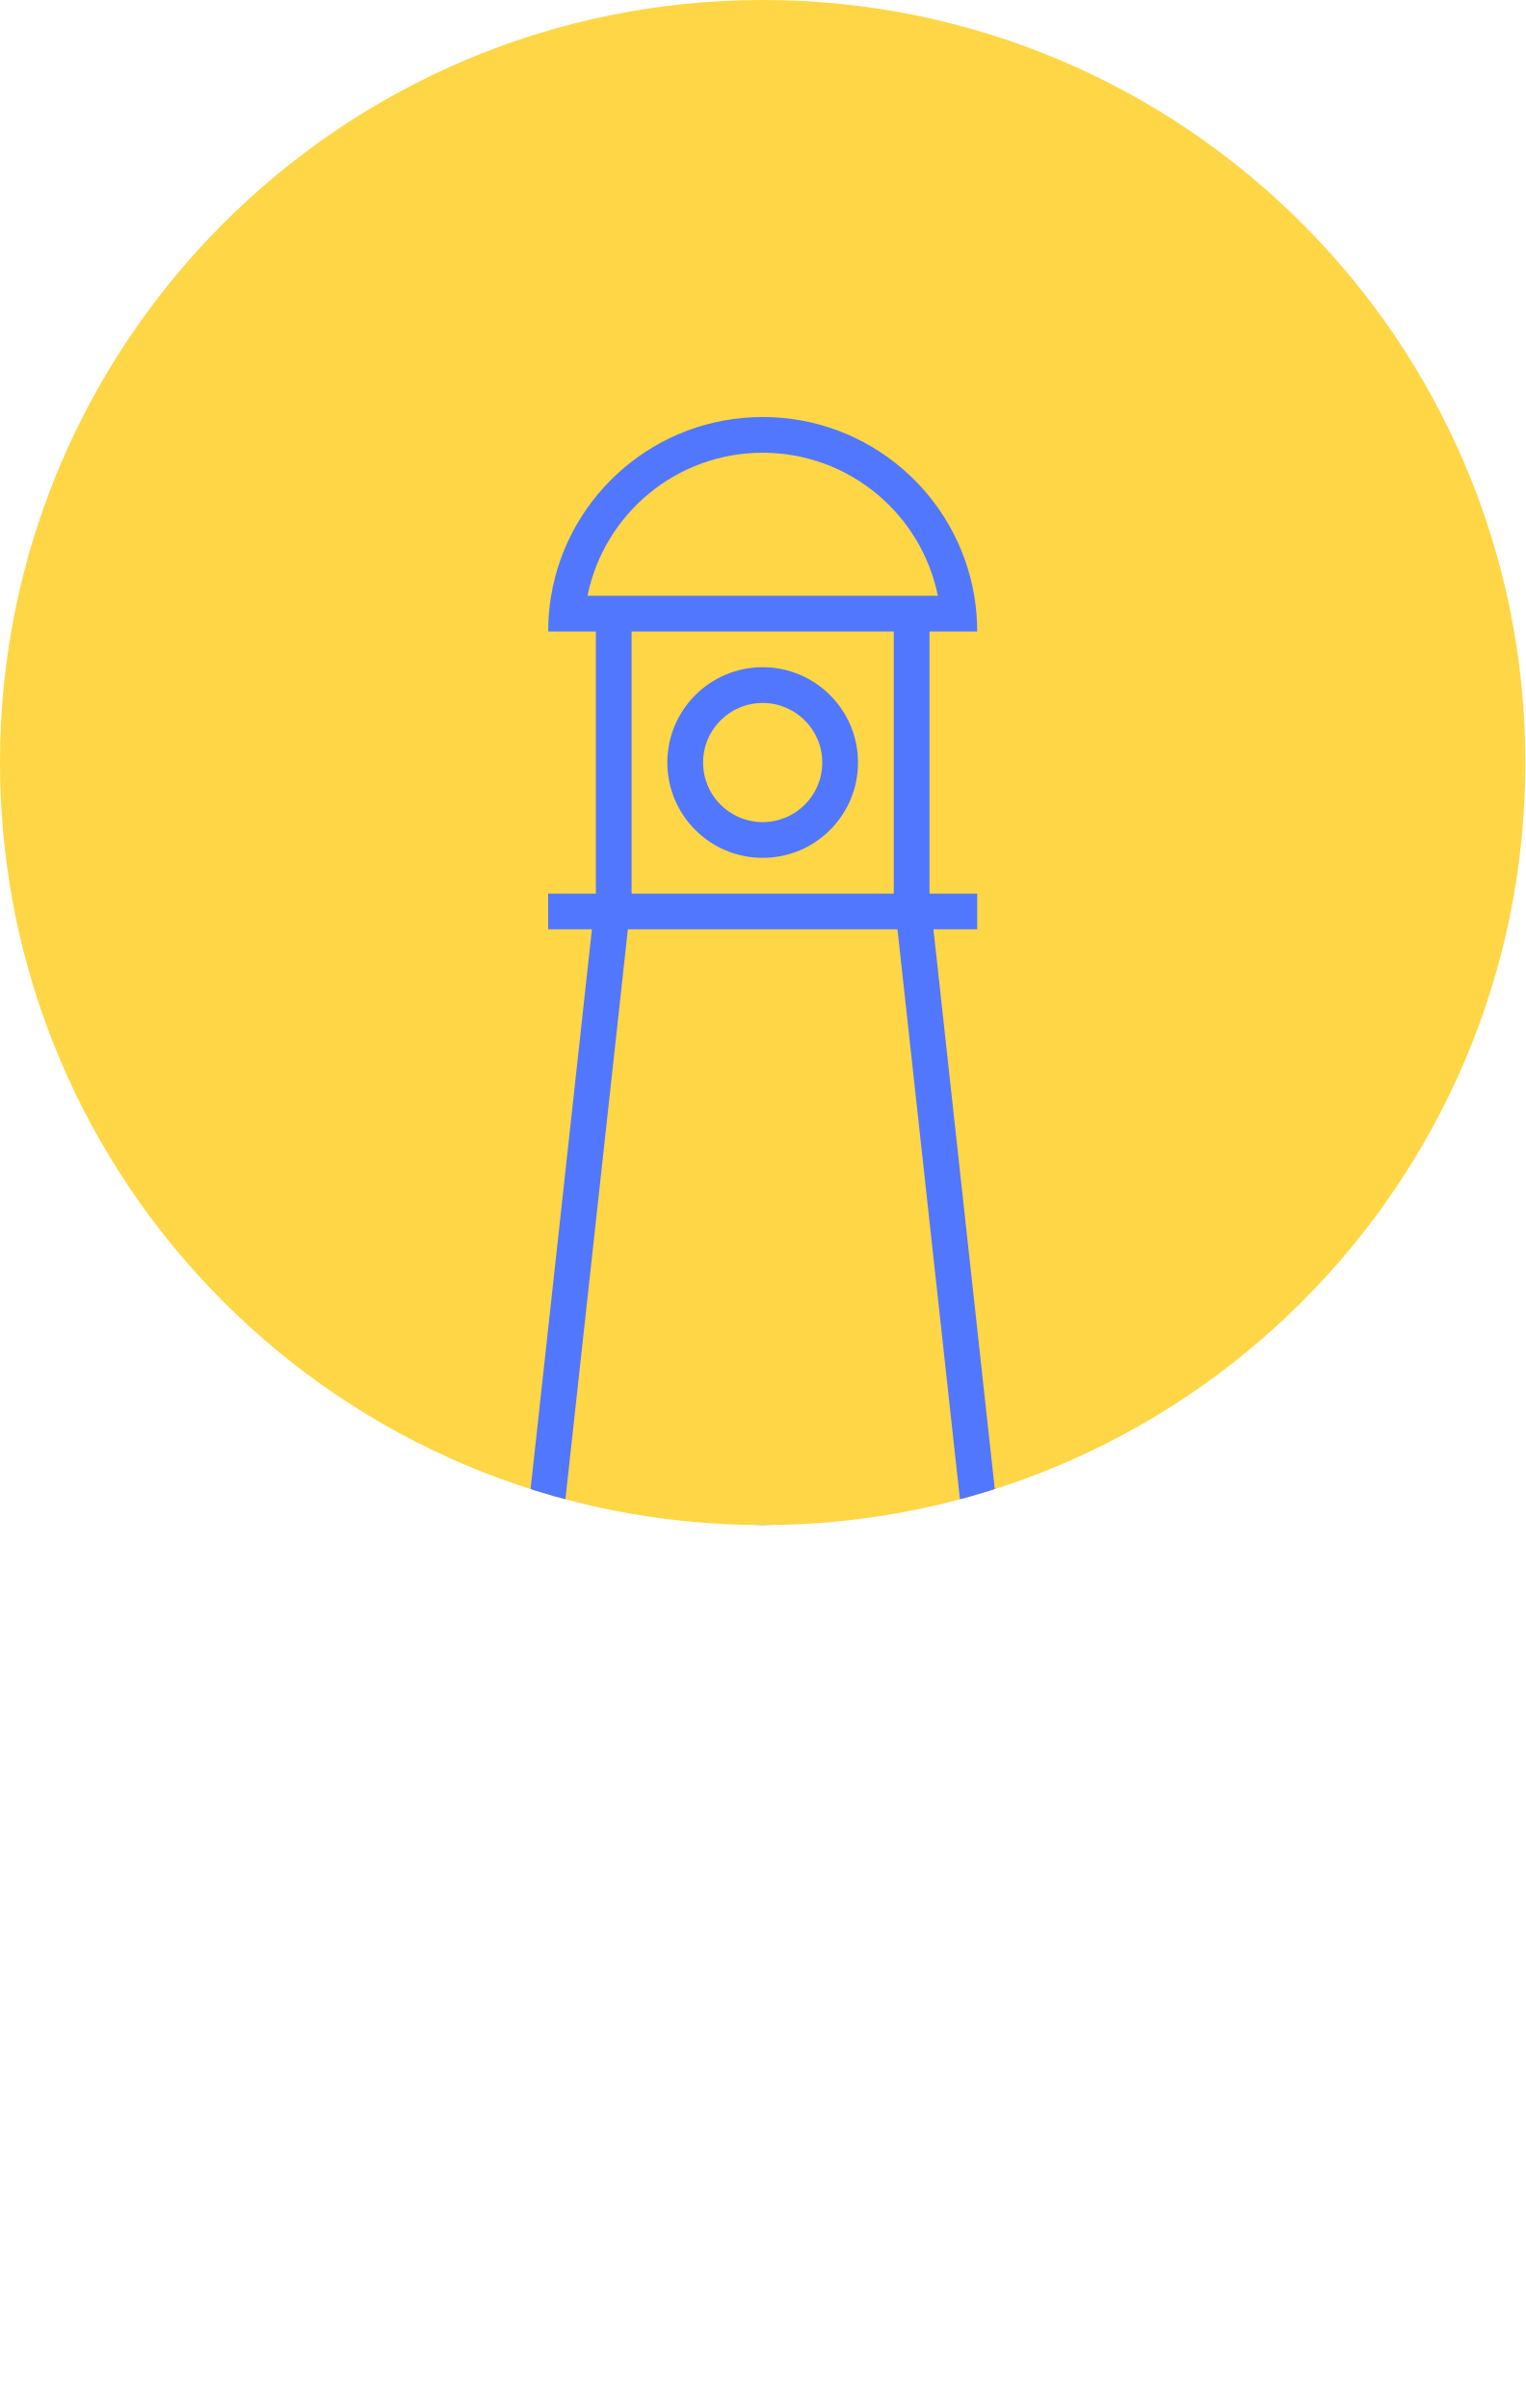
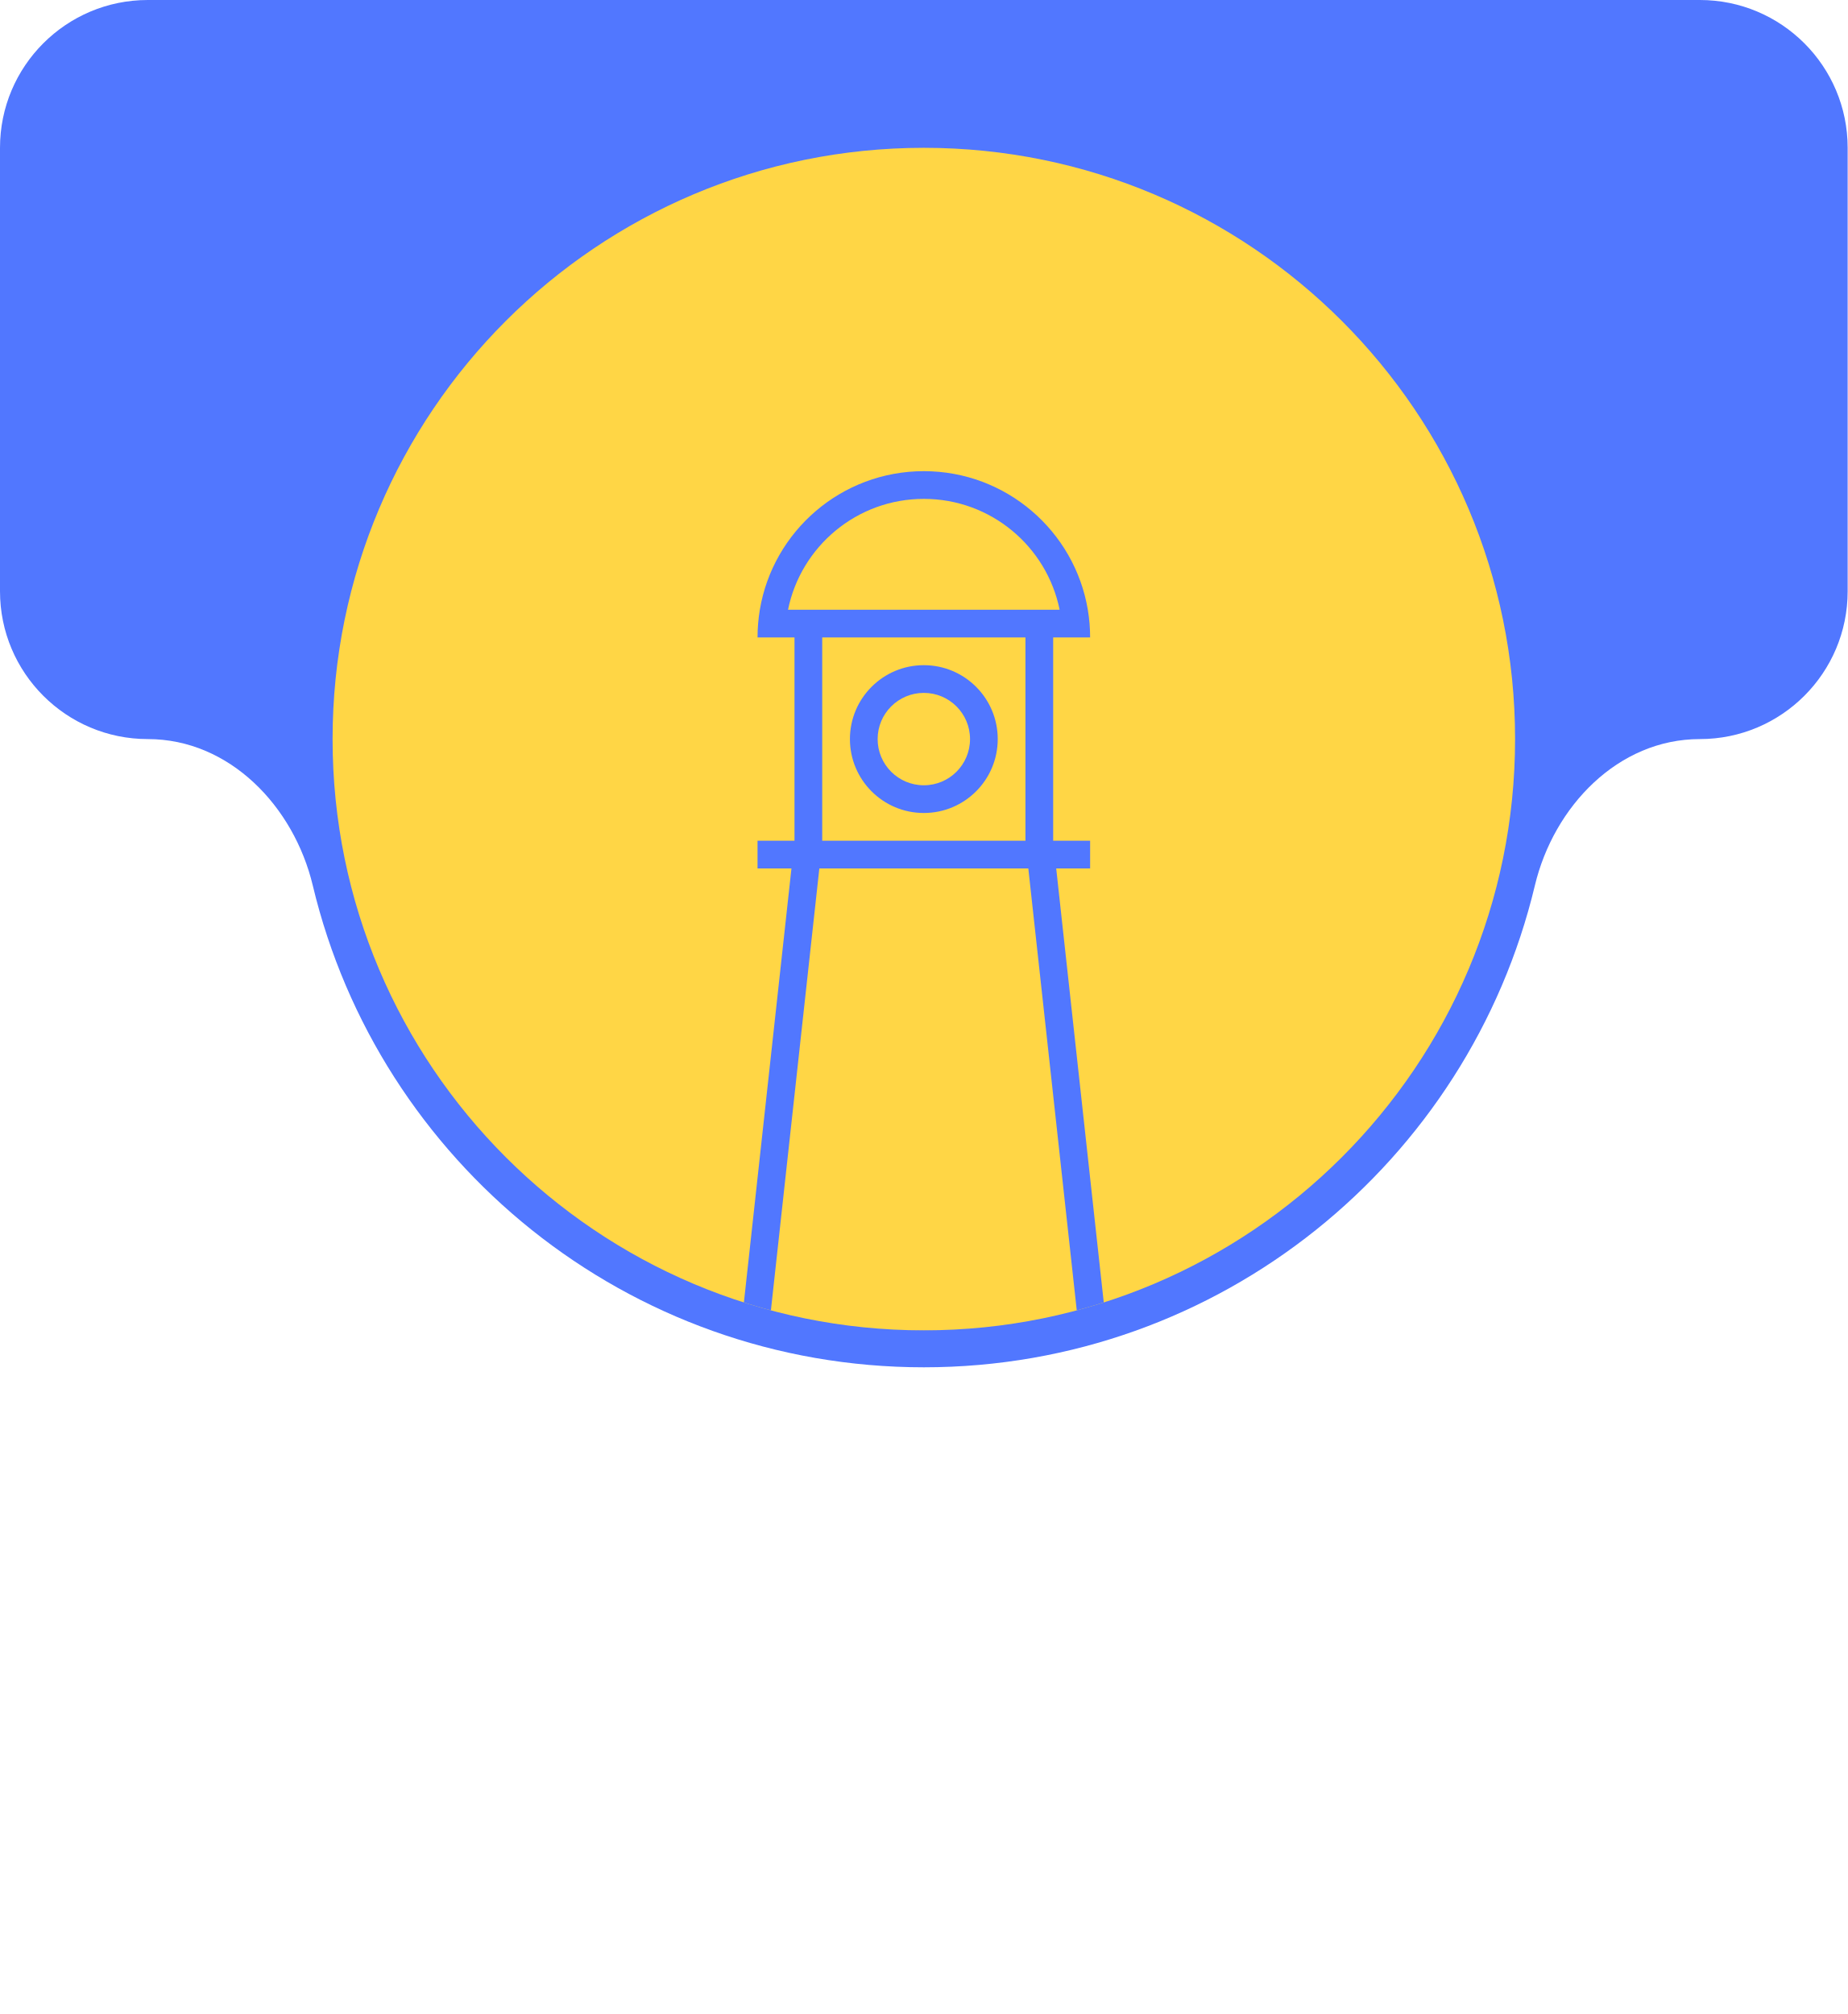
- <svg xmlns="http://www.w3.org/2000/svg" width="76" height="120" viewBox="0 0 76 120" fill="none">
-   <circle cx="38" cy="38" r="38" fill="#FFD645" />
-   <mask id="mask0_820_4047" style="mask-type:alpha" maskUnits="userSpaceOnUse" x="0" y="0" width="76" height="76">
-     <circle cx="38" cy="38" r="38" fill="#FFD600" />
+ <svg xmlns="http://www.w3.org/2000/svg" width="100" height="109" viewBox="0 0 100 109" fill="none">
+   <path fill-rule="evenodd" clip-rule="evenodd" d="M100 8C100 3.582 96.418 0 92 0H8C3.582 0 0 3.582 0 8V32C0 36.418 3.582 40 8 40V40C12.418 40 15.903 43.632 16.93 47.929C20.502 62.883 33.953 74 50 74C66.047 74 79.498 62.883 83.07 47.929C84.097 43.632 87.582 40 92 40V40C96.418 40 100 36.418 100 32V8Z" fill="#5177FF" />
+   <circle cx="50" cy="40" r="32" fill="#FFD645" />
+   <mask id="mask0_101_264" style="mask-type:alpha" maskUnits="userSpaceOnUse" x="18" y="8" width="64" height="64">
+     <circle cx="50" cy="40" r="32" fill="#FFD600" />
  </mask>
-   <g mask="url(#mask0_820_4047)">
-     <path fill-rule="evenodd" clip-rule="evenodd" d="M38 22.562C42.309 22.562 45.903 25.622 46.728 29.688H46.312H29.688H29.272C30.097 25.622 33.691 22.562 38 22.562ZM29.688 31.469H27.312C27.312 30.862 27.363 30.267 27.46 29.688C28.308 24.633 32.704 20.781 38 20.781C43.296 20.781 47.692 24.633 48.54 29.688C48.637 30.267 48.688 30.862 48.688 31.469H46.312V44.531L48.688 44.531V46.312H46.508L51.062 87.875H42.156H33.844H24.938L29.492 46.312H27.312L27.312 44.531L29.688 44.531V31.469ZM31.469 31.469V44.531H44.531V31.469H31.469ZM42.156 86.094H49.075L44.716 46.312H31.284L26.925 86.094H33.844V80.156C33.844 77.861 35.705 76 38 76C40.295 76 42.156 77.861 42.156 80.156V86.094ZM40.375 86.094V80.156C40.375 78.845 39.312 77.781 38 77.781C36.688 77.781 35.625 78.845 35.625 80.156V86.094H40.375ZM38 40.969C39.64 40.969 40.969 39.64 40.969 38C40.969 36.36 39.64 35.031 38 35.031C36.36 35.031 35.031 36.36 35.031 38C35.031 39.64 36.36 40.969 38 40.969ZM38 42.75C40.623 42.75 42.75 40.623 42.75 38C42.75 35.377 40.623 33.25 38 33.25C35.377 33.25 33.25 35.377 33.25 38C33.25 40.623 35.377 42.75 38 42.75Z" fill="#5177FF" />
+   <g mask="url(#mask0_101_264)">
+     <path fill-rule="evenodd" clip-rule="evenodd" d="M50 27C53.628 27 56.655 29.577 57.35 33H57H43H42.65C43.345 29.577 46.372 27 50 27ZM43 34.5H41C41 33.989 41.043 33.488 41.124 33C41.839 28.743 45.541 25.5 50 25.5C54.459 25.5 58.161 28.743 58.876 33C58.957 33.488 59 33.989 59 34.5H57V45.5H59L59 47H57.164L61 82H53.5H46.5H39L42.836 47H41V45.5L43 45.5V34.5ZM44.5 34.5V45.5H55.5V34.5H44.5ZM53.5 80.5H59.327L55.655 47H44.345L40.673 80.5H46.5V75.5C46.5 73.567 48.067 72 50 72C51.933 72 53.5 73.567 53.5 75.5V80.5ZM52 80.5V75.5C52 74.395 51.105 73.5 50 73.5C48.895 73.5 48 74.395 48 75.5V80.5H52ZM50 42.5C51.381 42.5 52.5 41.381 52.5 40C52.5 38.619 51.381 37.5 50 37.5C48.619 37.5 47.5 38.619 47.5 40C47.5 41.381 48.619 42.5 50 42.5ZM50 44C52.209 44 54 42.209 54 40C54 37.791 52.209 36 50 36C47.791 36 46 37.791 46 40C46 42.209 47.791 44 50 44Z" fill="#5177FF" />
  </g>
</svg>
